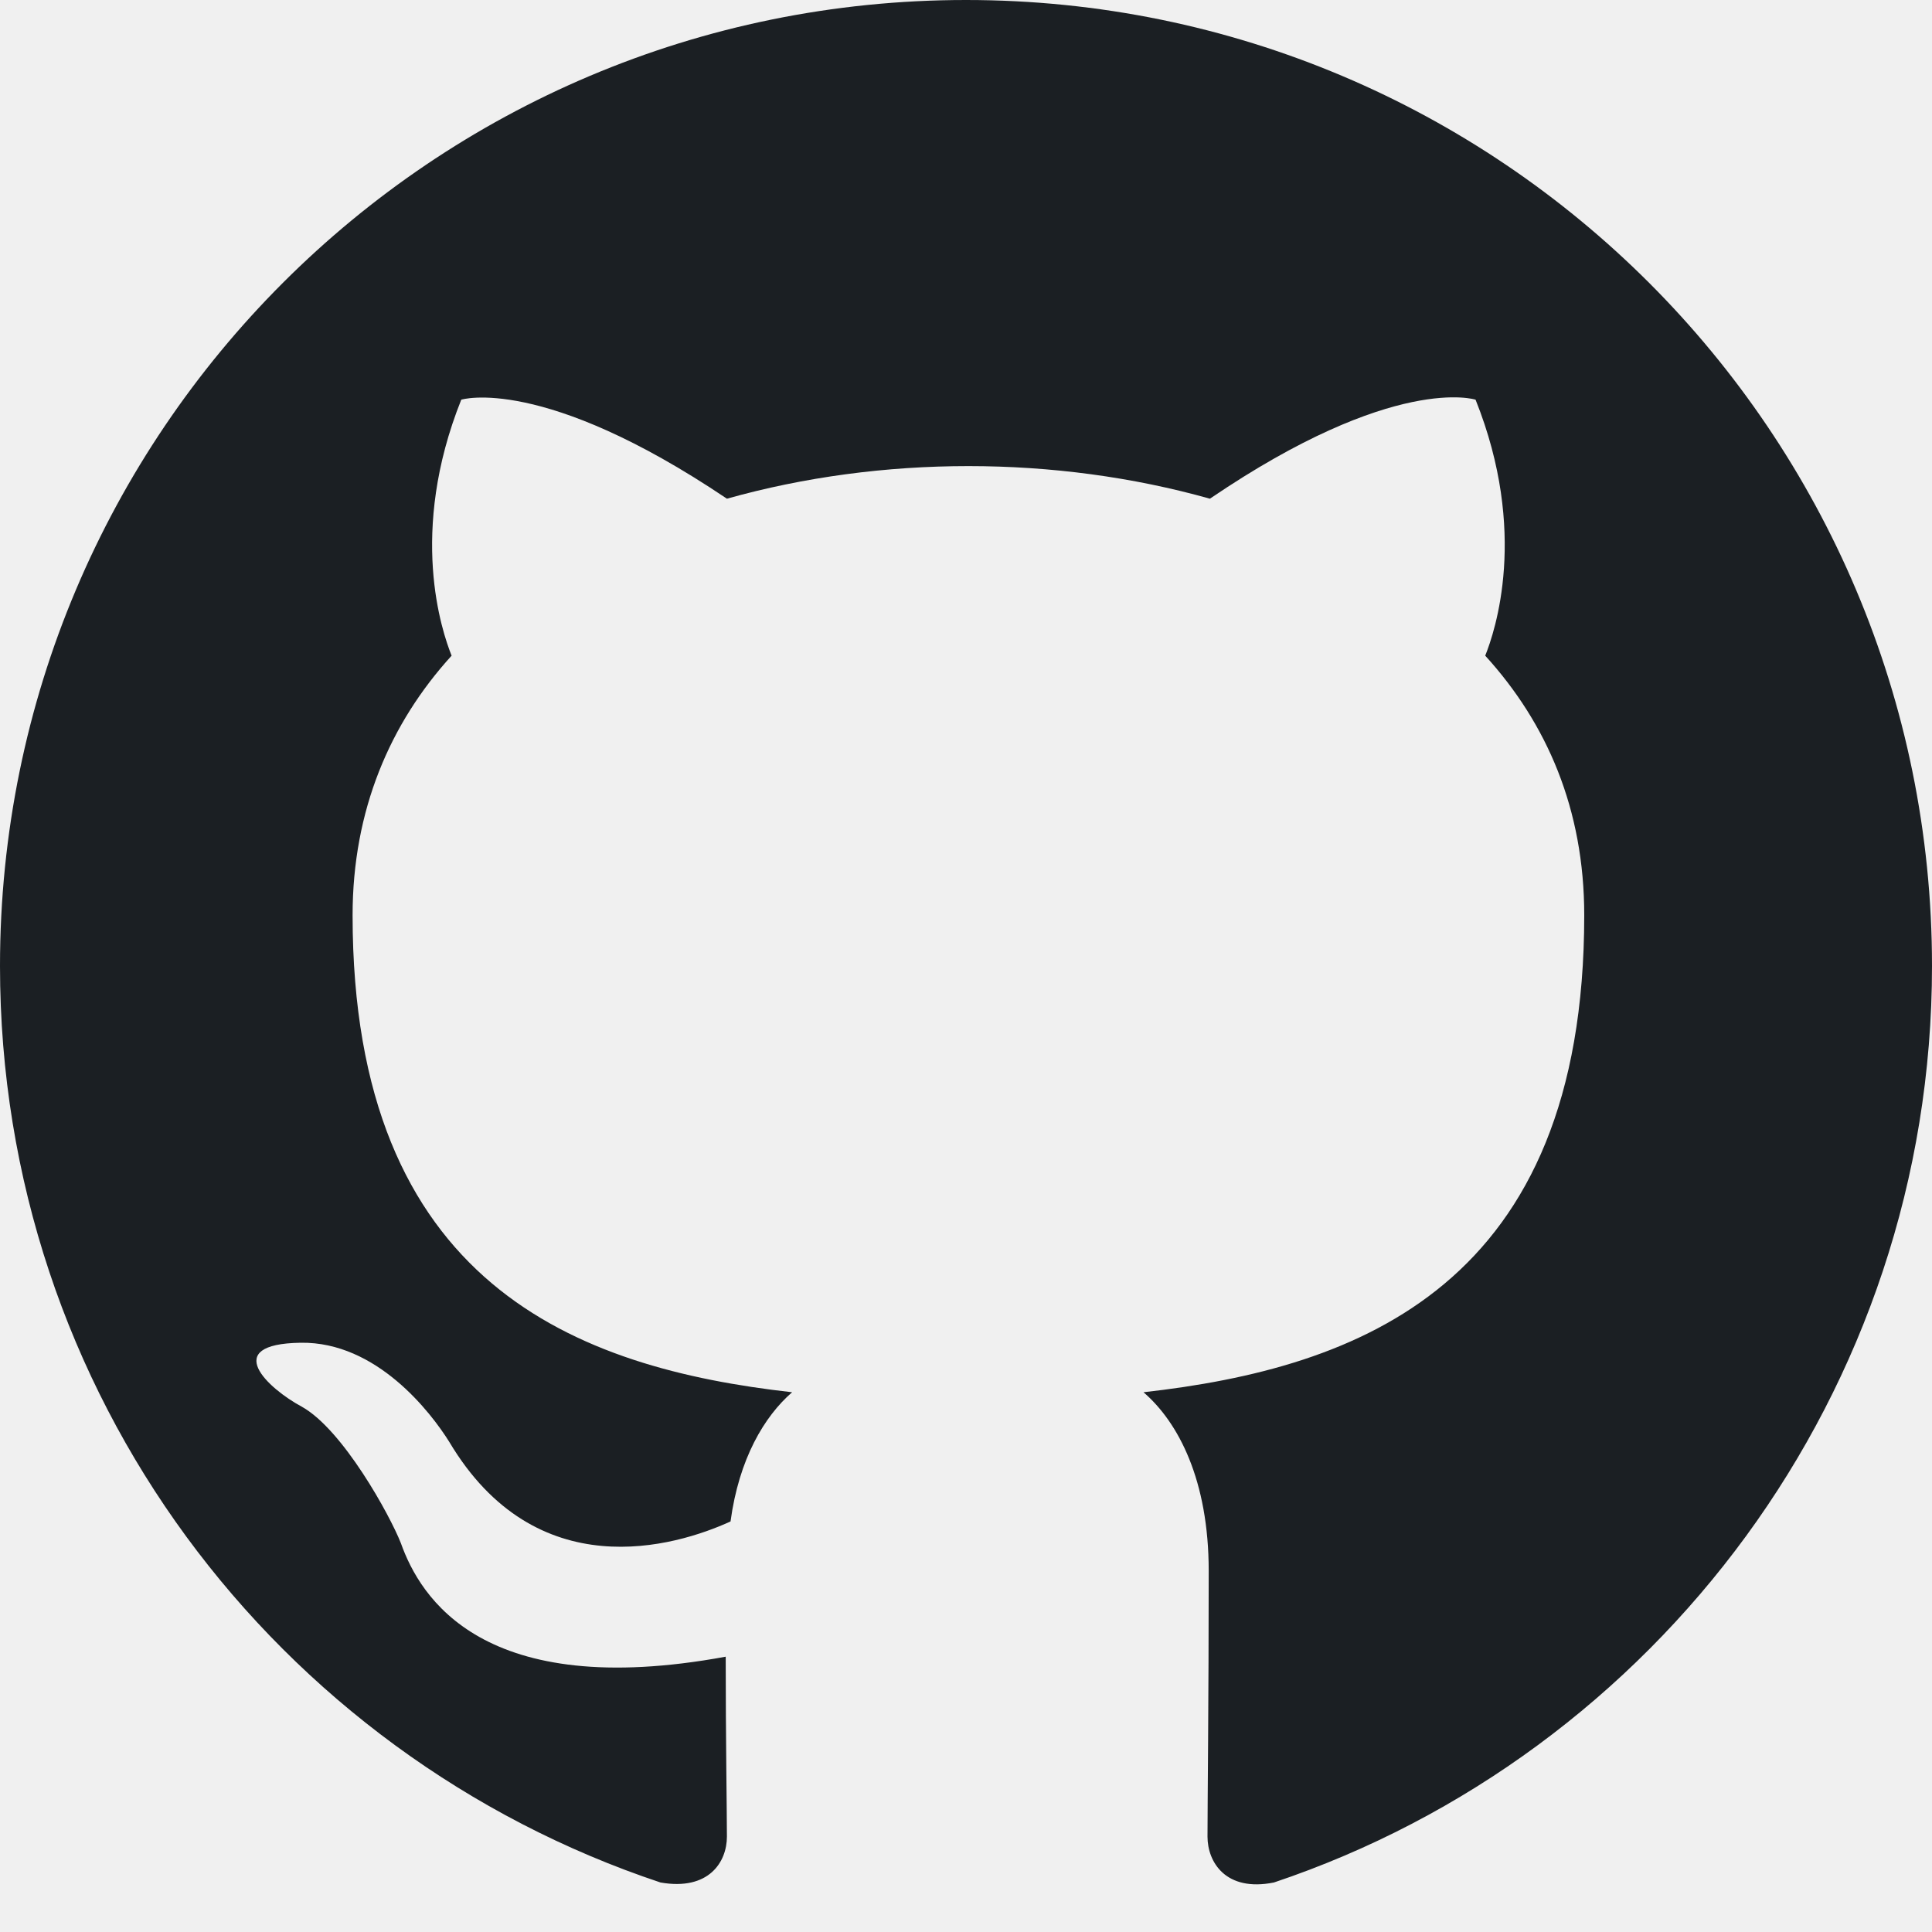
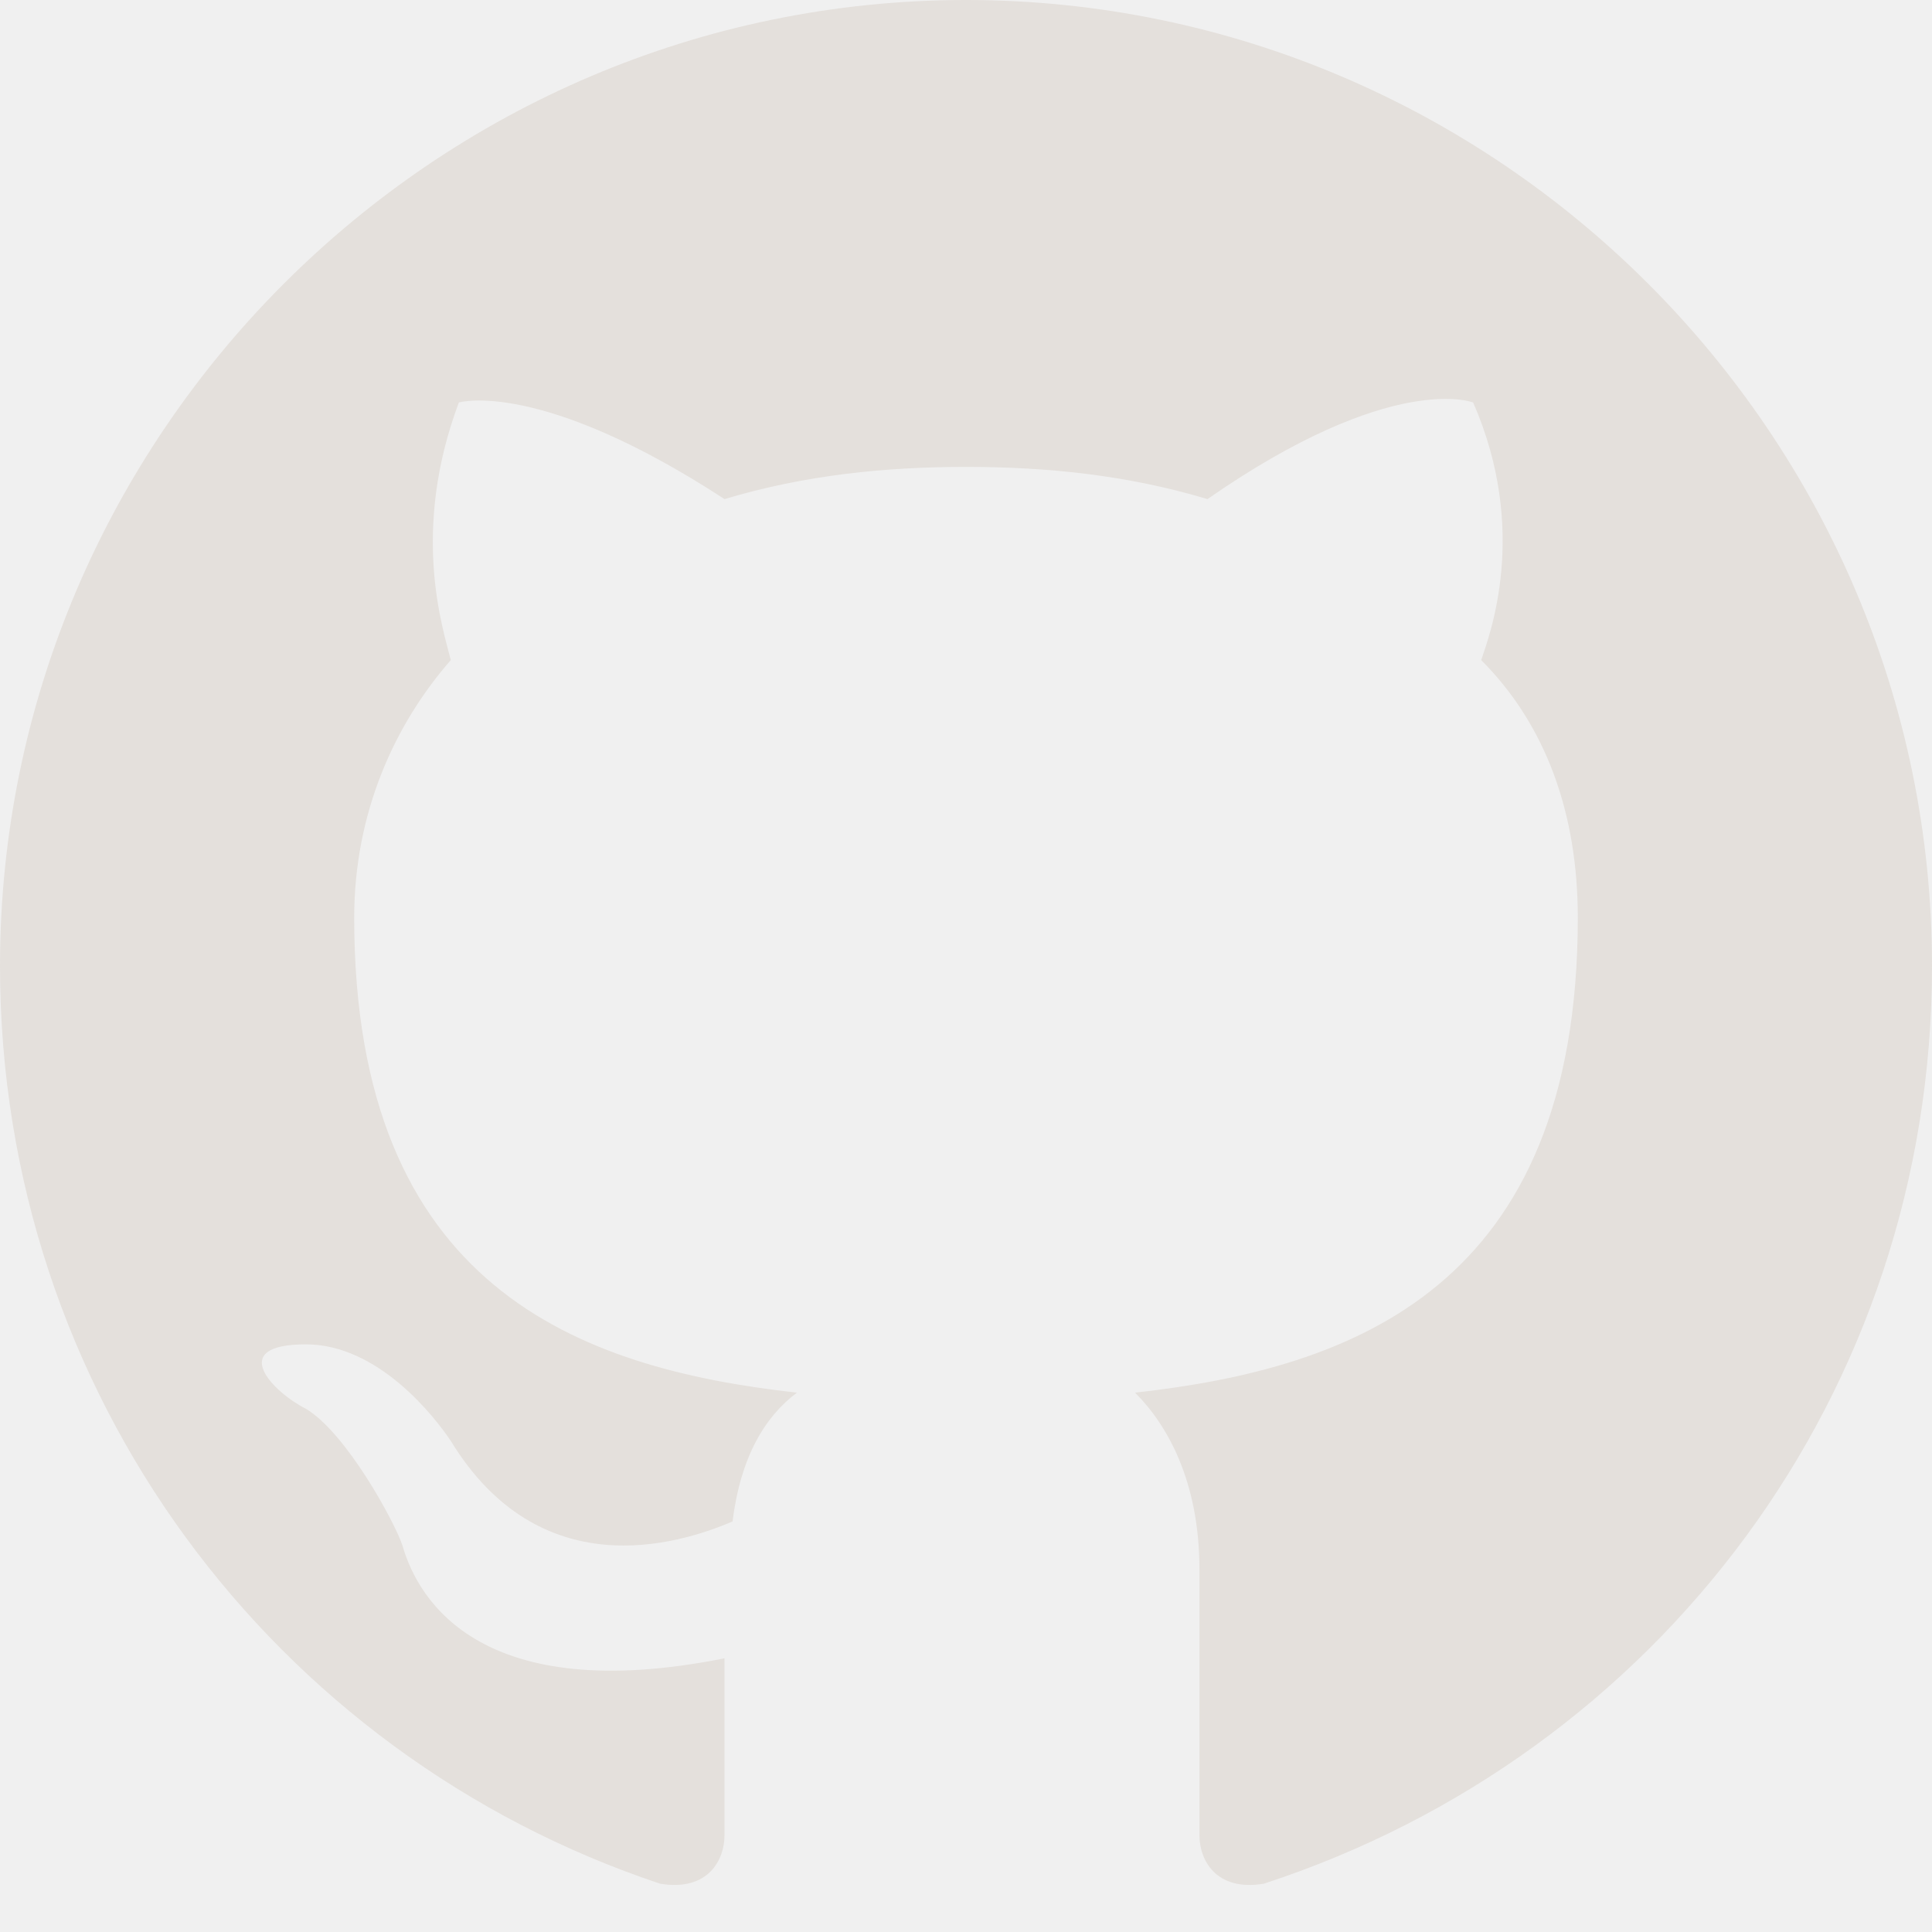
- <svg xmlns="http://www.w3.org/2000/svg" width="24" height="24" viewBox="0 0 24 24" fill="none">
-   <g clip-path="url(#clip0_1910_570)">
-     <path fill-rule="evenodd" clip-rule="evenodd" d="M12 0C5.37 0 0 5.37 0 12C0 17.31 3.435 21.795 8.205 23.385C8.805 23.49 9.03 23.13 9.03 22.815C9.03 22.53 9.015 21.585 9.015 20.58C6 21.135 5.22 19.845 4.98 19.17C4.845 18.825 4.26 17.76 3.75 17.475C3.33 17.25 2.73 16.695 3.735 16.68C4.68 16.665 5.355 17.55 5.58 17.91C6.66 19.725 8.385 19.215 9.075 18.9C9.18 18.12 9.495 17.595 9.84 17.295C7.17 16.995 4.38 15.96 4.38 11.37C4.38 10.065 4.845 8.985 5.61 8.145C5.49 7.845 5.07 6.615 5.73 4.965C5.73 4.965 6.735 4.65 9.03 6.195C9.99 5.925 11.01 5.79 12.03 5.79C13.05 5.79 14.07 5.925 15.03 6.195C17.325 4.635 18.33 4.965 18.33 4.965C18.99 6.615 18.57 7.845 18.45 8.145C19.215 8.985 19.68 10.05 19.68 11.37C19.68 15.975 16.875 16.995 14.205 17.295C14.64 17.67 15.015 18.39 15.015 19.515C15.015 21.12 15 22.41 15 22.815C15 23.13 15.225 23.505 15.825 23.385C20.565 21.795 24 17.295 24 12C24 5.37 18.63 0 12 0Z" fill="#1B1F23" />
+ <svg xmlns="http://www.w3.org/2000/svg" xmlns:xlink="http://www.w3.org/1999/xlink" version="1.1" id="Layer_1" x="0px" y="0px" viewBox="0 0 24 24" style="enable-background:new 0 0 24 24;" xml:space="preserve">
+   <style type="text/css">
+ 	.st0{clip-path:url(#SVGID_2_);}
+ 	.st1{fill-rule:evenodd;clip-rule:evenodd;fill:#E4E0DC;}
+ </style>
+   <g>
+     <defs>
+       <rect id="SVGID_1_" width="24" height="24" />
+     </defs>
+     <clipPath id="SVGID_2_">
+       <use xlink:href="#SVGID_1_" style="overflow:visible;" />
+     </clipPath>
+     <g class="st0">
+       <path class="st1" d="M12,0C5.4,0,0,5.4,0,12c0,5.3,3.4,9.8,8.2,11.4C8.8,23.5,9,23.1,9,22.8c0-0.3,0-1.2,0-2.2    c-3,0.6-3.8-0.7-4-1.4c-0.1-0.3-0.7-1.4-1.2-1.7c-0.4-0.2-1-0.8,0-0.8c0.9,0,1.6,0.9,1.8,1.2c1.1,1.8,2.8,1.3,3.5,1    c0.1-0.8,0.4-1.3,0.8-1.6C7.2,17,4.4,16,4.4,11.4c0-1.3,0.5-2.4,1.2-3.2C5.5,7.8,5.1,6.6,5.7,5c0,0,1-0.3,3.3,1.2    c1-0.3,2-0.4,3-0.4s2,0.1,3,0.4C17.3,4.6,18.3,5,18.3,5c0.7,1.6,0.2,2.9,0.1,3.2c0.8,0.8,1.2,1.9,1.2,3.2c0,4.6-2.8,5.6-5.5,5.9    c0.4,0.4,0.8,1.1,0.8,2.2c0,1.6,0,2.9,0,3.3c0,0.3,0.2,0.7,0.8,0.6C20.6,21.8,24,17.3,24,12C24,5.4,18.6,0,12,0z" />
+     </g>
  </g>
-   <defs>
-     <clipPath id="clip0_1910_570">
-       <rect width="24" height="24" fill="white" />
-     </clipPath>
-   </defs>
</svg>
